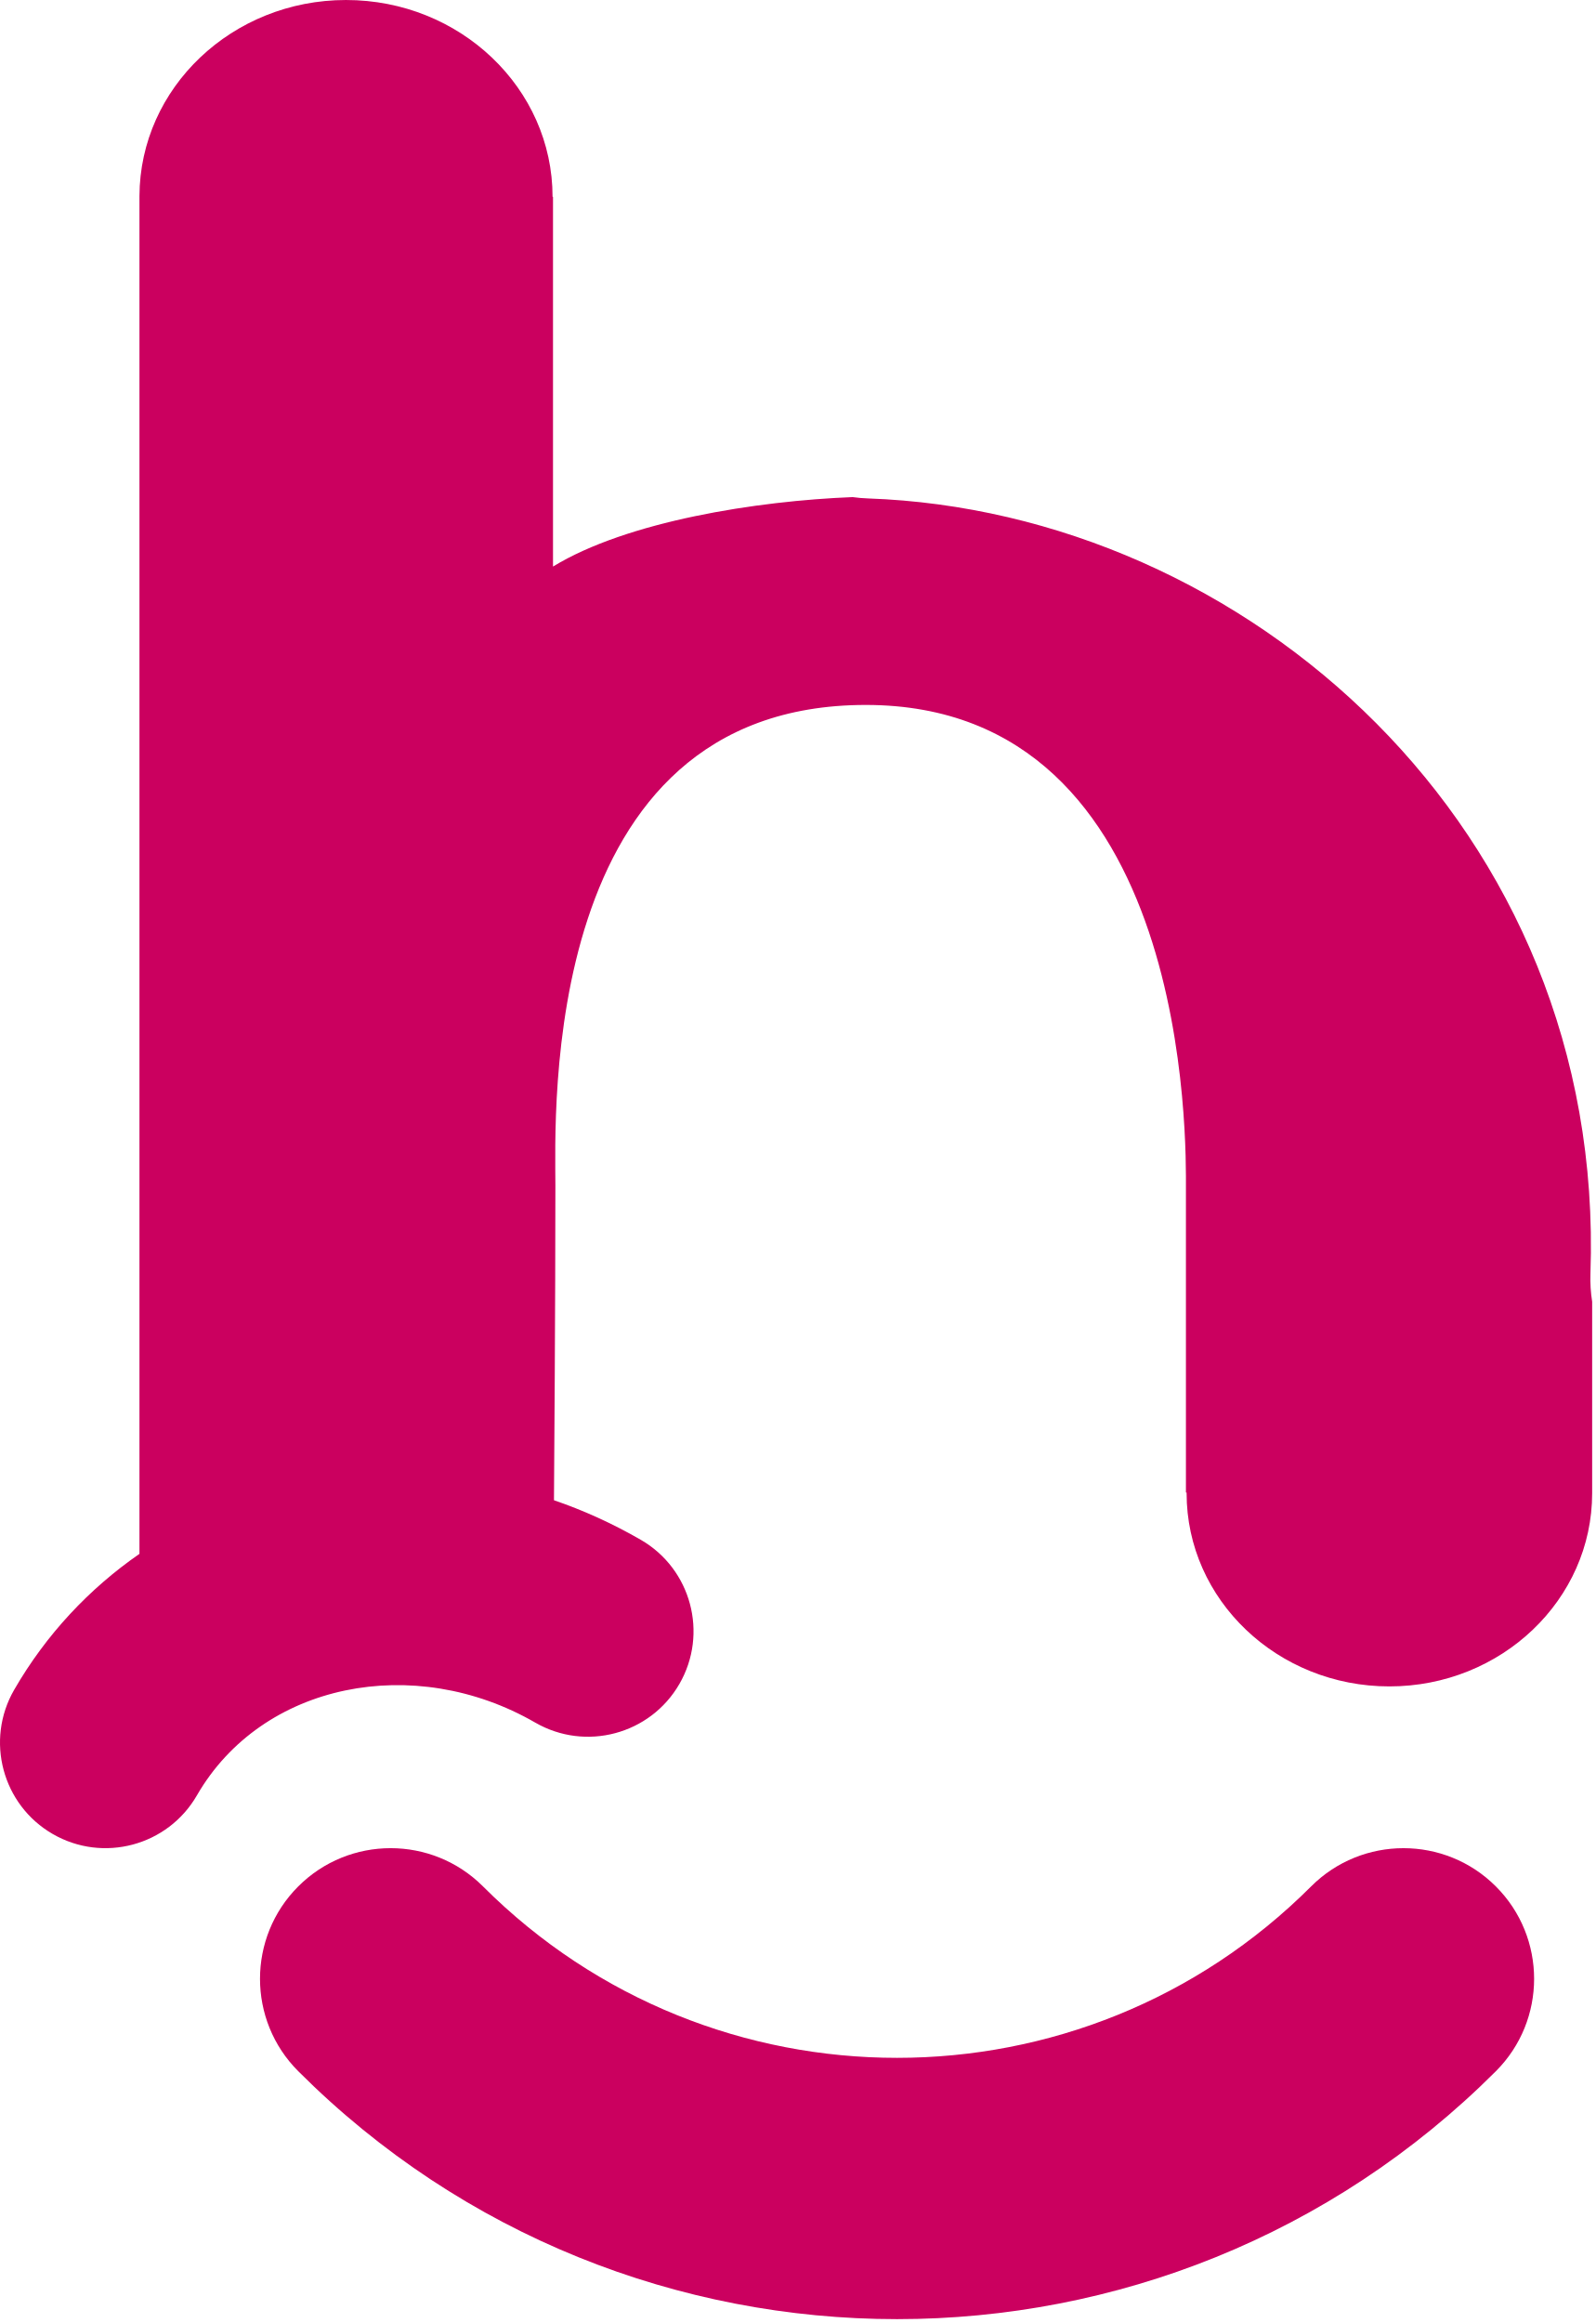
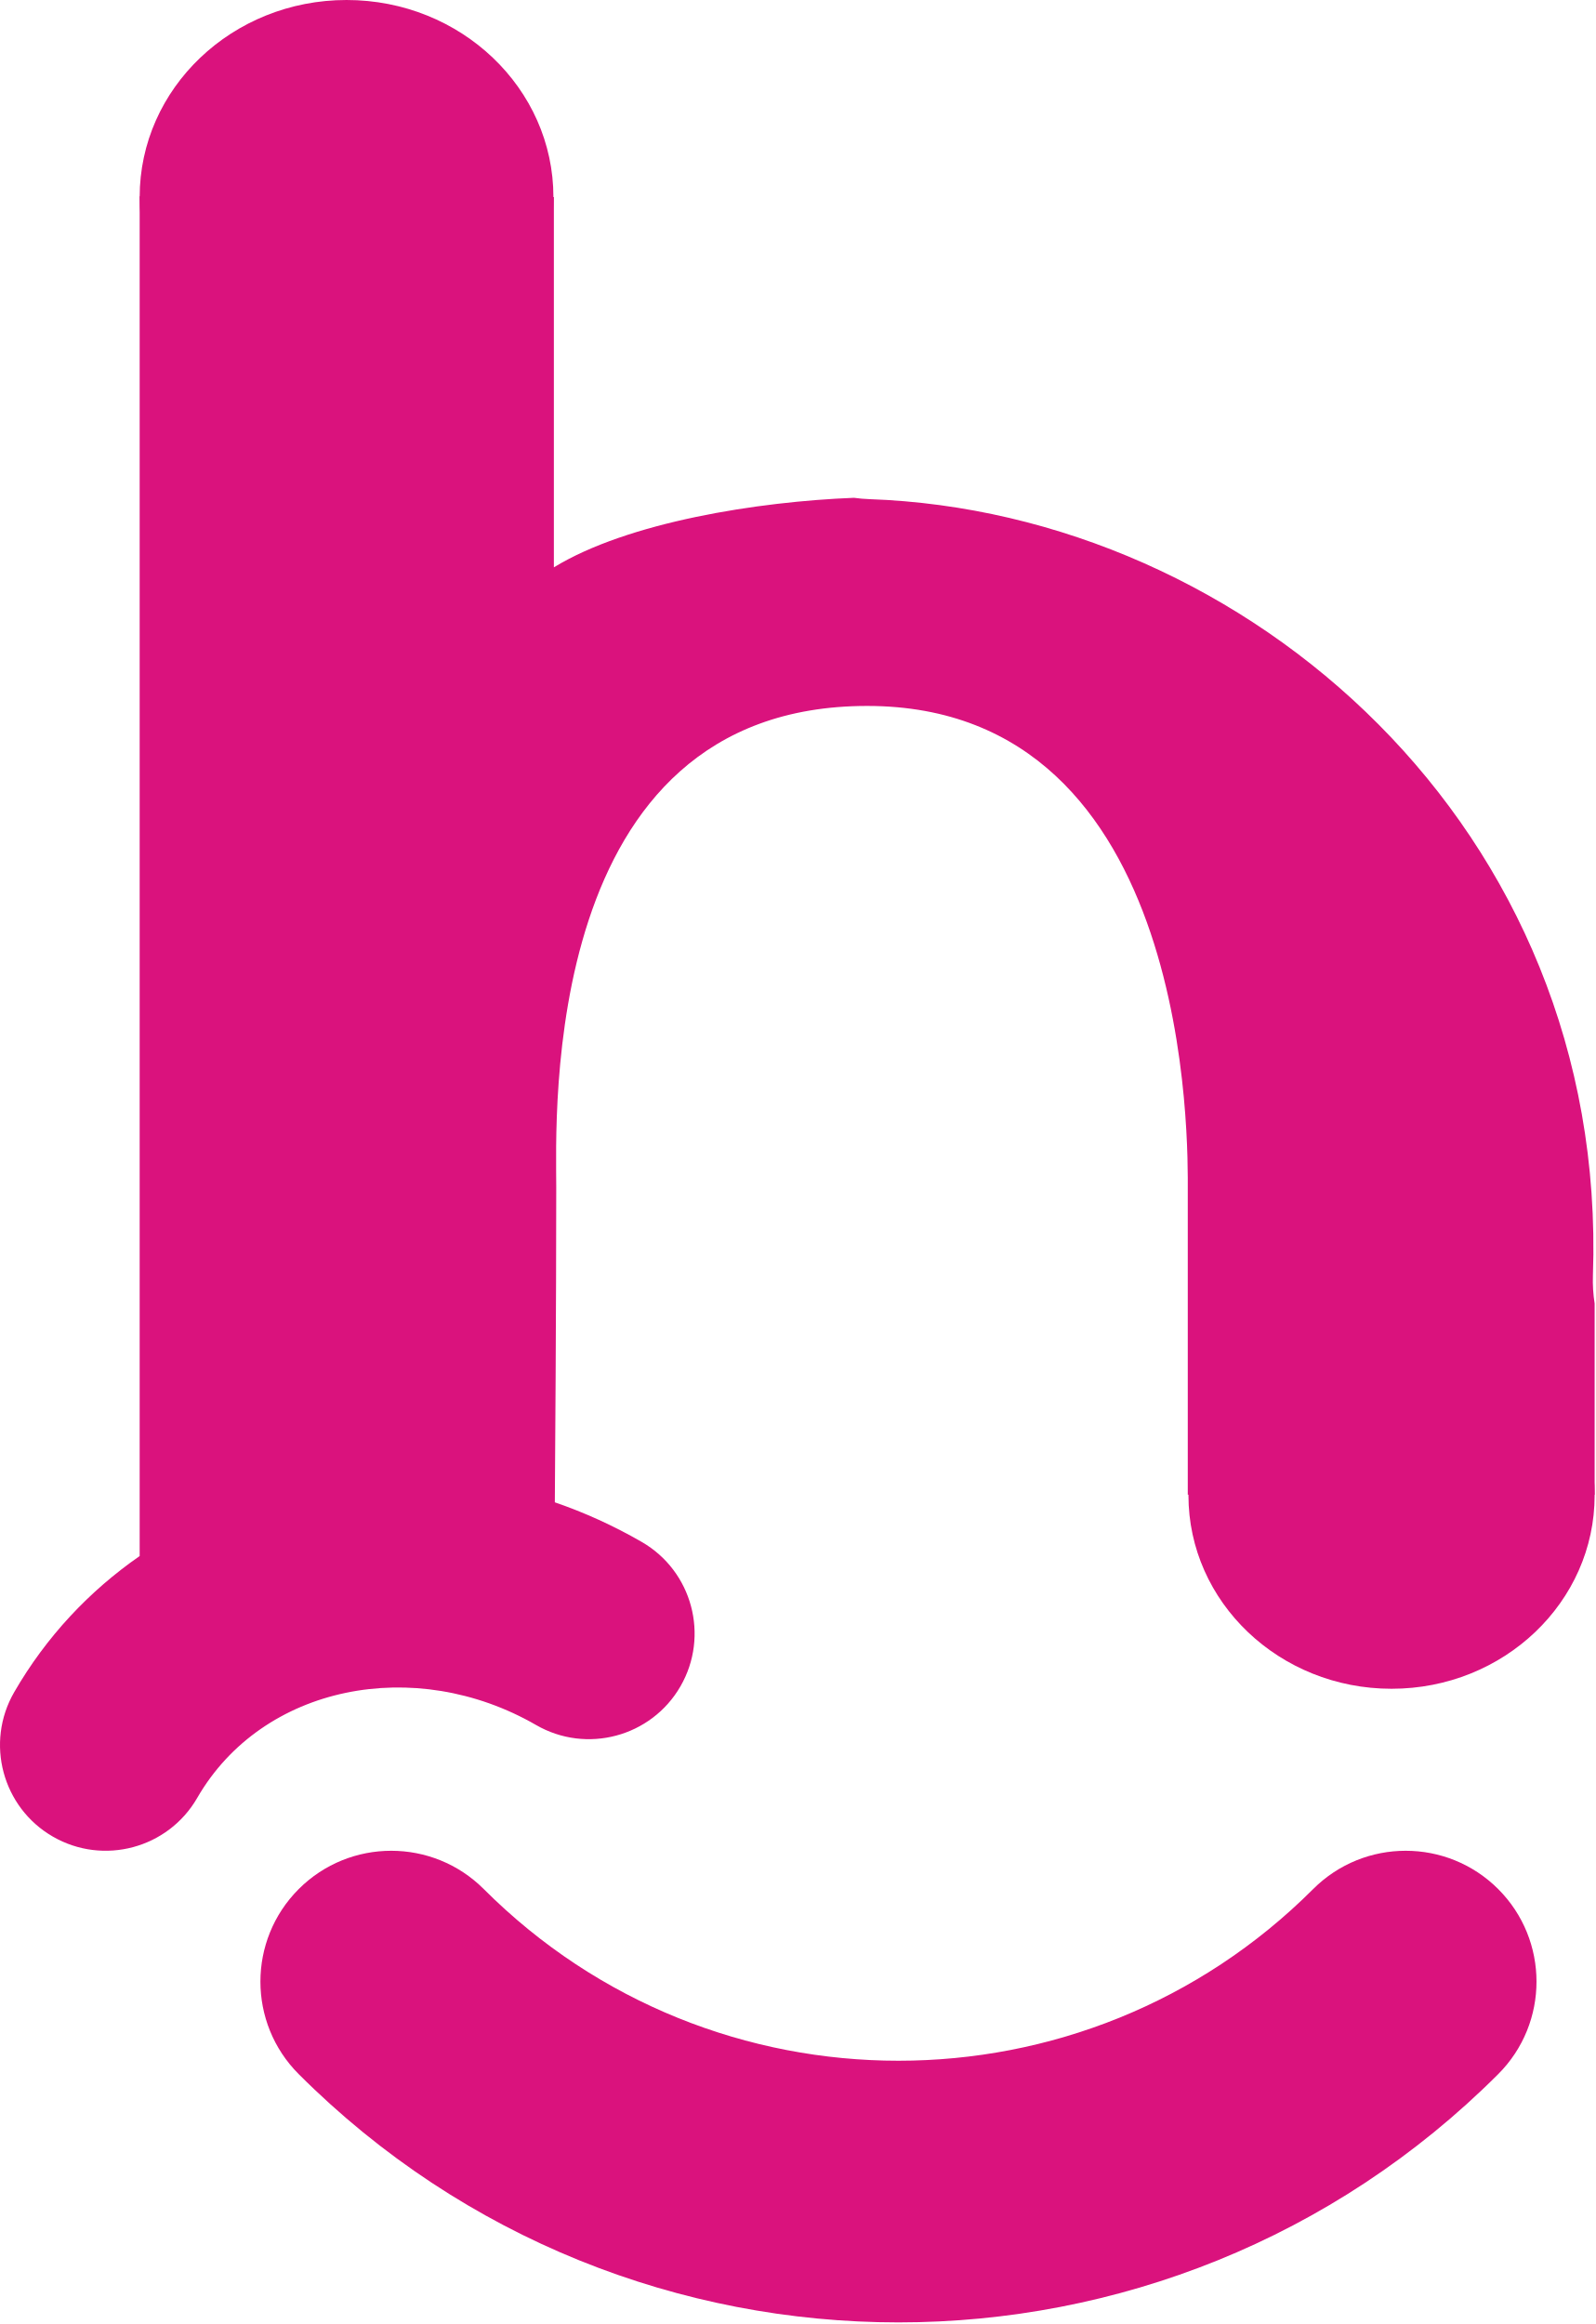
- <svg xmlns="http://www.w3.org/2000/svg" width="100%" height="100%" viewBox="0 0 268 390" version="1.1" xml:space="preserve" style="fill-rule:evenodd;clip-rule:evenodd;stroke-linejoin:round;stroke-miterlimit:2;">
-   <g transform="matrix(1,0,0,1,-627.061,-115.169)">
-     <g transform="matrix(2.89958,0,0,2.89958,-123.01,-823.021)">
-       <path d="M327.403,409.98L327.364,409.98L327.364,392.351C327.364,390.019 327.797,364.377 308.824,364.377C289.852,364.377 290.847,388.134 290.847,392.203C290.847,399.084 290.78,408.406 290.765,410.424C292.474,411.01 294.158,411.772 295.792,412.715C298.713,414.401 299.715,418.142 298.029,421.063C296.343,423.984 292.602,424.986 289.681,423.3C282.675,419.255 273.858,420.981 270.086,427.514C268.4,430.435 264.659,431.438 261.738,429.751C258.817,428.065 257.815,424.324 259.502,421.403C261.355,418.192 263.85,415.546 266.759,413.529L266.759,334.955C266.759,334.941 266.759,334.926 266.759,334.912C266.783,328.643 272.134,323.561 278.721,323.561C285.323,323.561 290.683,328.666 290.683,334.955L290.709,334.955L290.709,356.364C295,353.742 302.51,352.56 308.062,352.343C308.354,352.384 308.651,352.41 308.952,352.42C330.774,353.185 351.698,371.43 350.791,397.299C350.772,397.855 350.806,398.401 350.89,398.93L350.89,409.98C350.89,409.992 350.89,410.005 350.89,410.017C350.89,416.191 345.628,421.204 339.146,421.204C332.665,421.204 327.403,416.191 327.403,410.017C327.403,410.005 327.403,409.992 327.403,409.98Z" style="fill:rgb(203,0,95);" />
-       <g transform="matrix(0.541363,-0.541363,0.541363,0.541363,2.34134,245.721)">
-         <path d="M134.114,479.656C139.568,479.656 143.996,484.084 143.996,489.538C143.996,494.993 139.568,499.421 134.114,499.421C98.759,499.421 70.055,470.717 70.055,435.362C70.055,429.908 74.483,425.479 79.937,425.479C85.392,425.479 89.82,429.908 89.82,435.362C89.82,459.808 109.667,479.656 134.114,479.656Z" style="fill:rgb(203,0,95);" />
-       </g>
+ <svg xmlns="http://www.w3.org/2000/svg" width="100%" height="100%" viewBox="0 0 948 1381" version="1.1" xml:space="preserve" style="fill-rule:evenodd;clip-rule:evenodd;stroke-linejoin:round;stroke-miterlimit:2;">
+   <g>
+     <g>
+       <path d="M83.001,924.654l-0,-807.99l246.153,0.441l-0,220.027c44.094,-26.938 121.28,-39.086 178.342,-41.322c2.999,0.42 6.048,0.689 9.141,0.797c224.282,7.86 439.325,195.373 430.007,461.243c-0.2,5.714 0.155,11.319 1.017,16.764l-0,113.56l-241.791,-0l-0,-181.185c-0,-23.961 4.452,-287.494 -190.539,-287.494c-194.991,0 -184.766,244.158 -184.766,285.979c0,70.716 -0.685,166.529 -0.84,187.259c17.568,6.029 34.874,13.856 51.668,23.552c30.019,17.332 40.32,55.775 22.988,85.795c-17.332,30.019 -55.775,40.32 -85.794,22.988c-72.008,-41.574 -162.62,-23.834 -201.389,43.316c-17.331,30.02 -55.775,40.321 -85.794,22.989c-30.02,-17.332 -40.32,-55.775 -22.989,-85.794c19.054,-33.002 44.695,-60.196 74.586,-80.925Z" style="fill:#da127d;" />
+       <ellipse cx="826.965" cy="888.56" rx="120.696" ry="114.965" style="fill:#da127d;" />
+       <ellipse cx="205.943" cy="117.105" rx="122.943" ry="117.105" style="fill:#da127d;" />
+       <path d="M780.379,1122.55c30.348,-30.348 79.624,-30.348 109.972,-0c30.347,30.347 30.347,79.624 -0,109.972c-196.711,196.71 -516.12,196.71 -712.831,-0c-30.347,-30.348 -30.347,-79.625 0,-109.972c30.348,-30.348 79.625,-30.348 109.972,-0c136.016,136.016 356.871,136.016 492.887,-0Z" style="fill:#da127d;" />
    </g>
  </g>
</svg>
